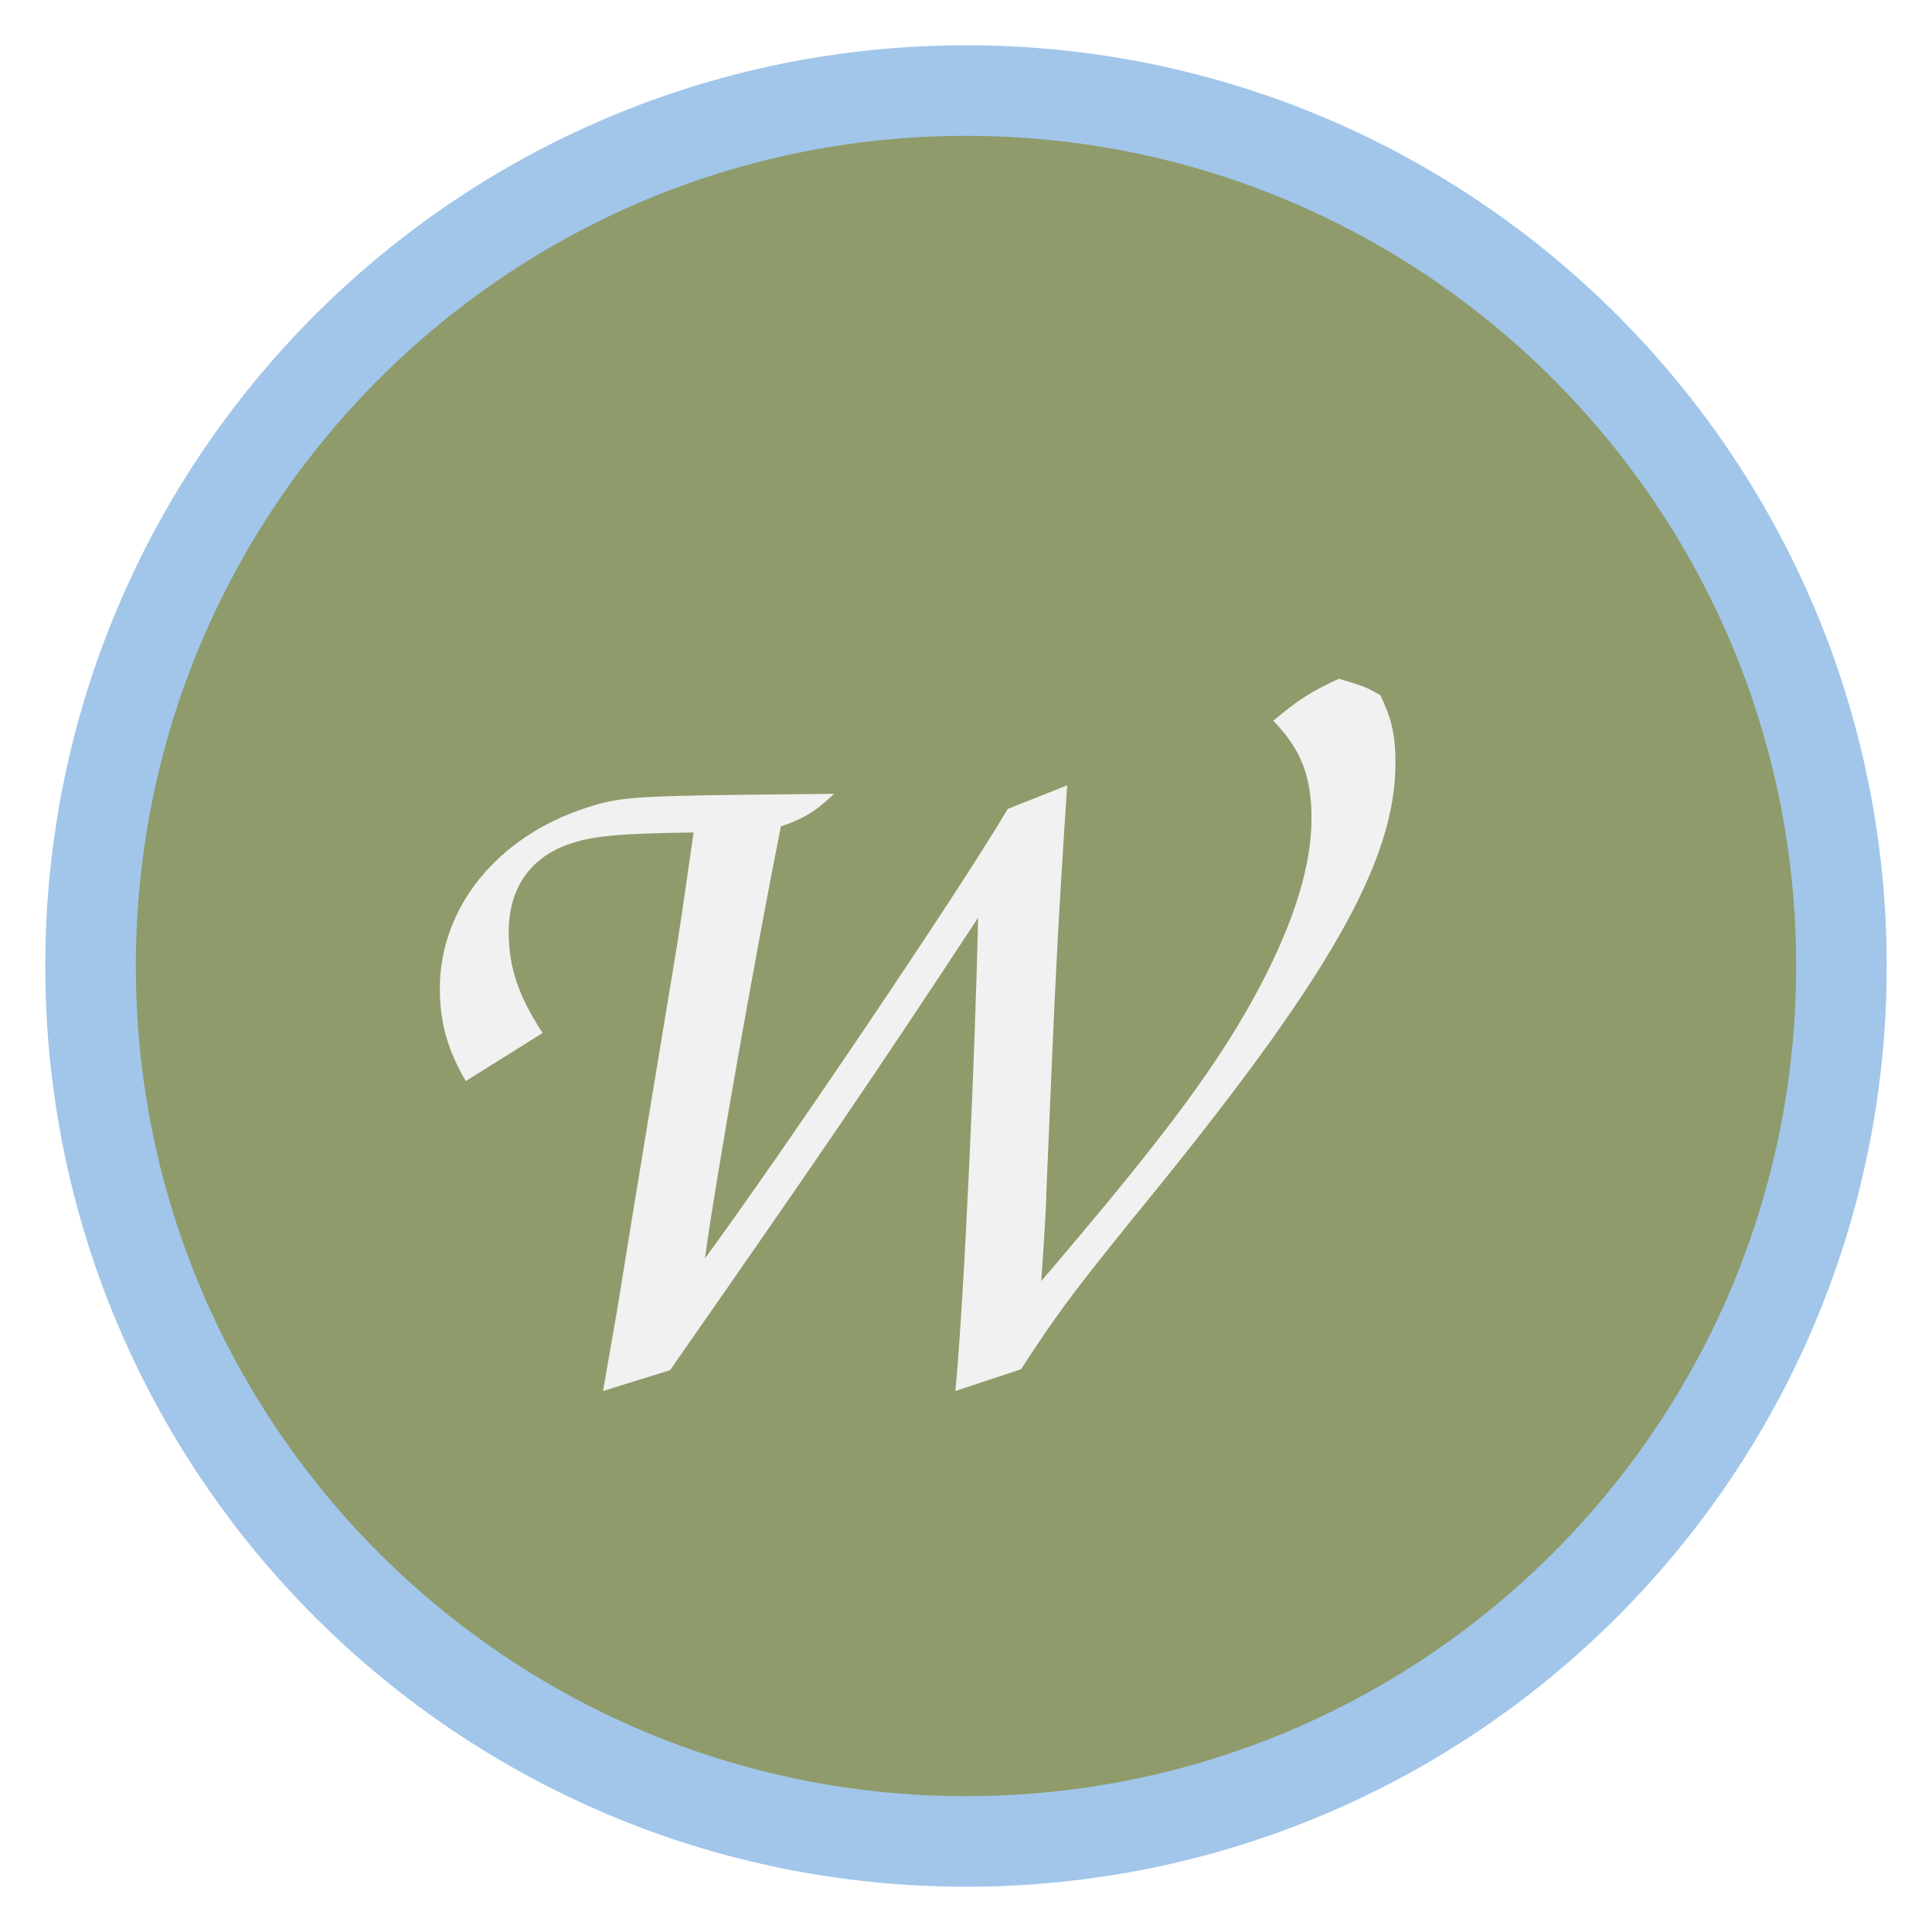
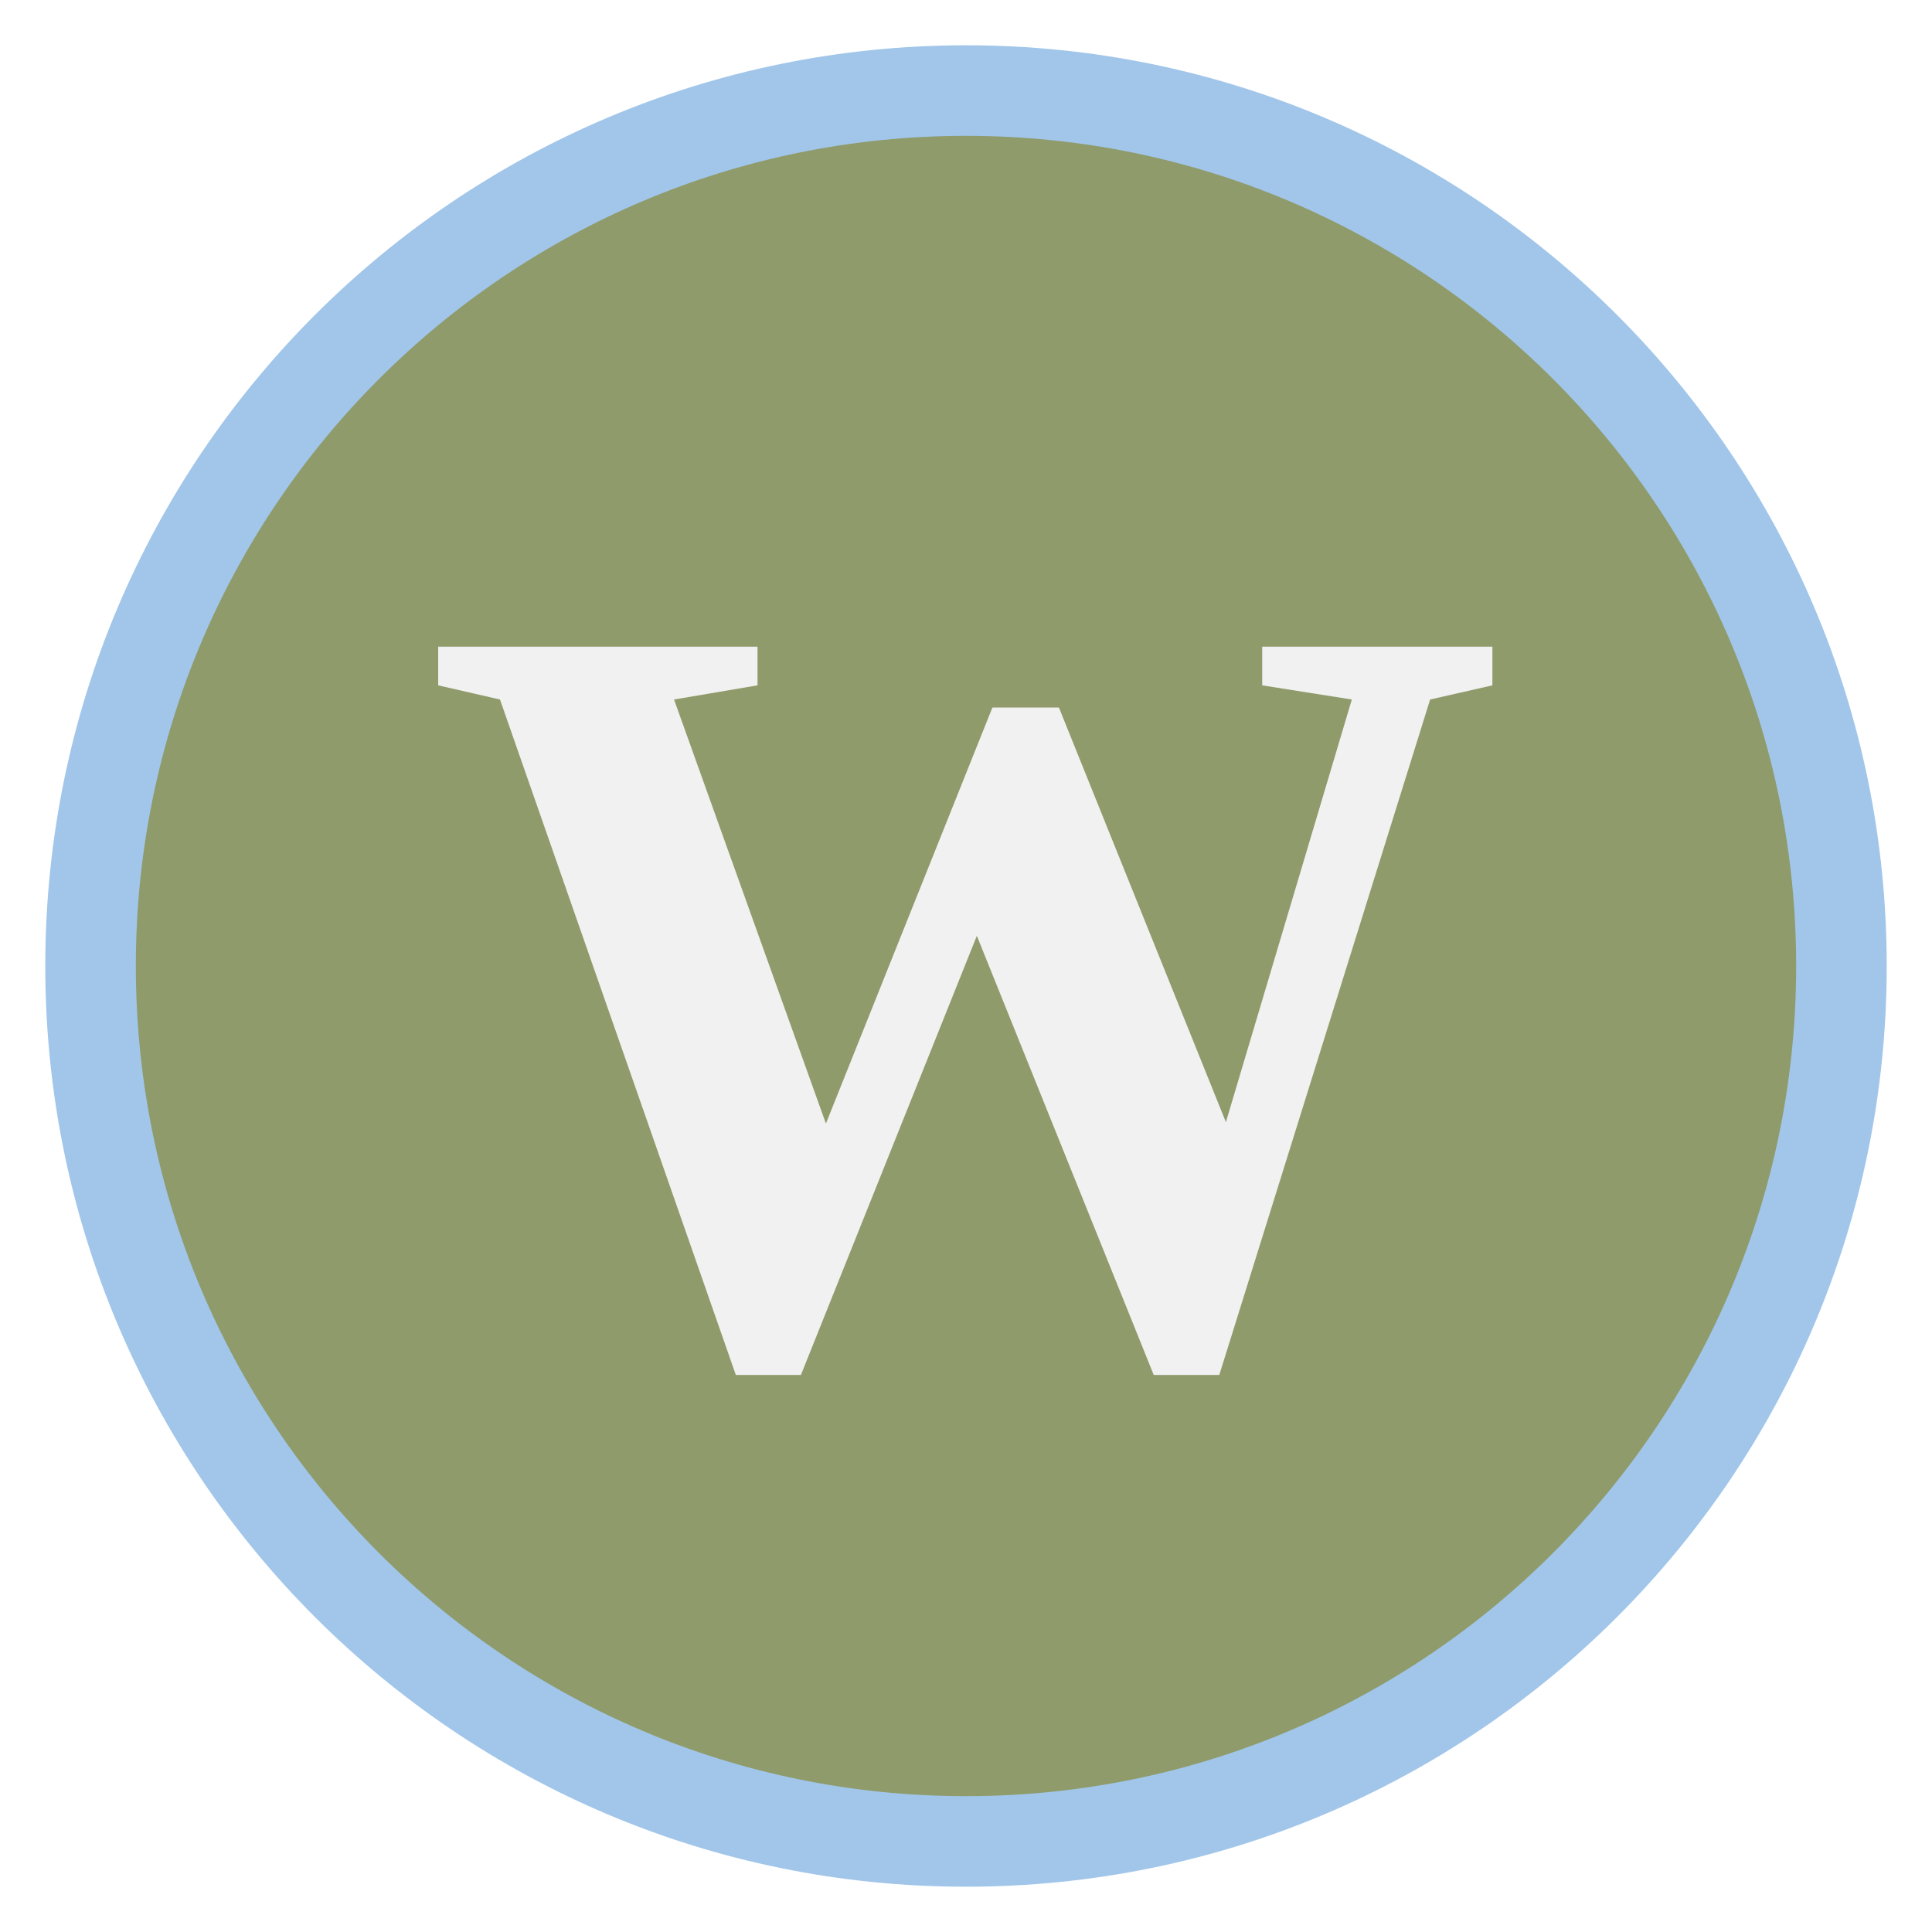
<svg xmlns="http://www.w3.org/2000/svg" viewBox="0 0 64 64">
  <circle cx="32" cy="32" r="29" fill="#8f9b6b" stroke="#a1c6ea" stroke-width="3" />
-   <text x="26" y="45.5" text-anchor="middle" font-family="'Snell Roundhand', 'Brush Script MT', cursive" font-size="34" fill="#f1f1f1">W</text>
+   <text x="32" y="45" text-anchor="middle" font-family="Georgia, 'Times New Roman', serif" font-weight="700" font-size="36" fill="#f1f1f1">W</text>
</svg>
